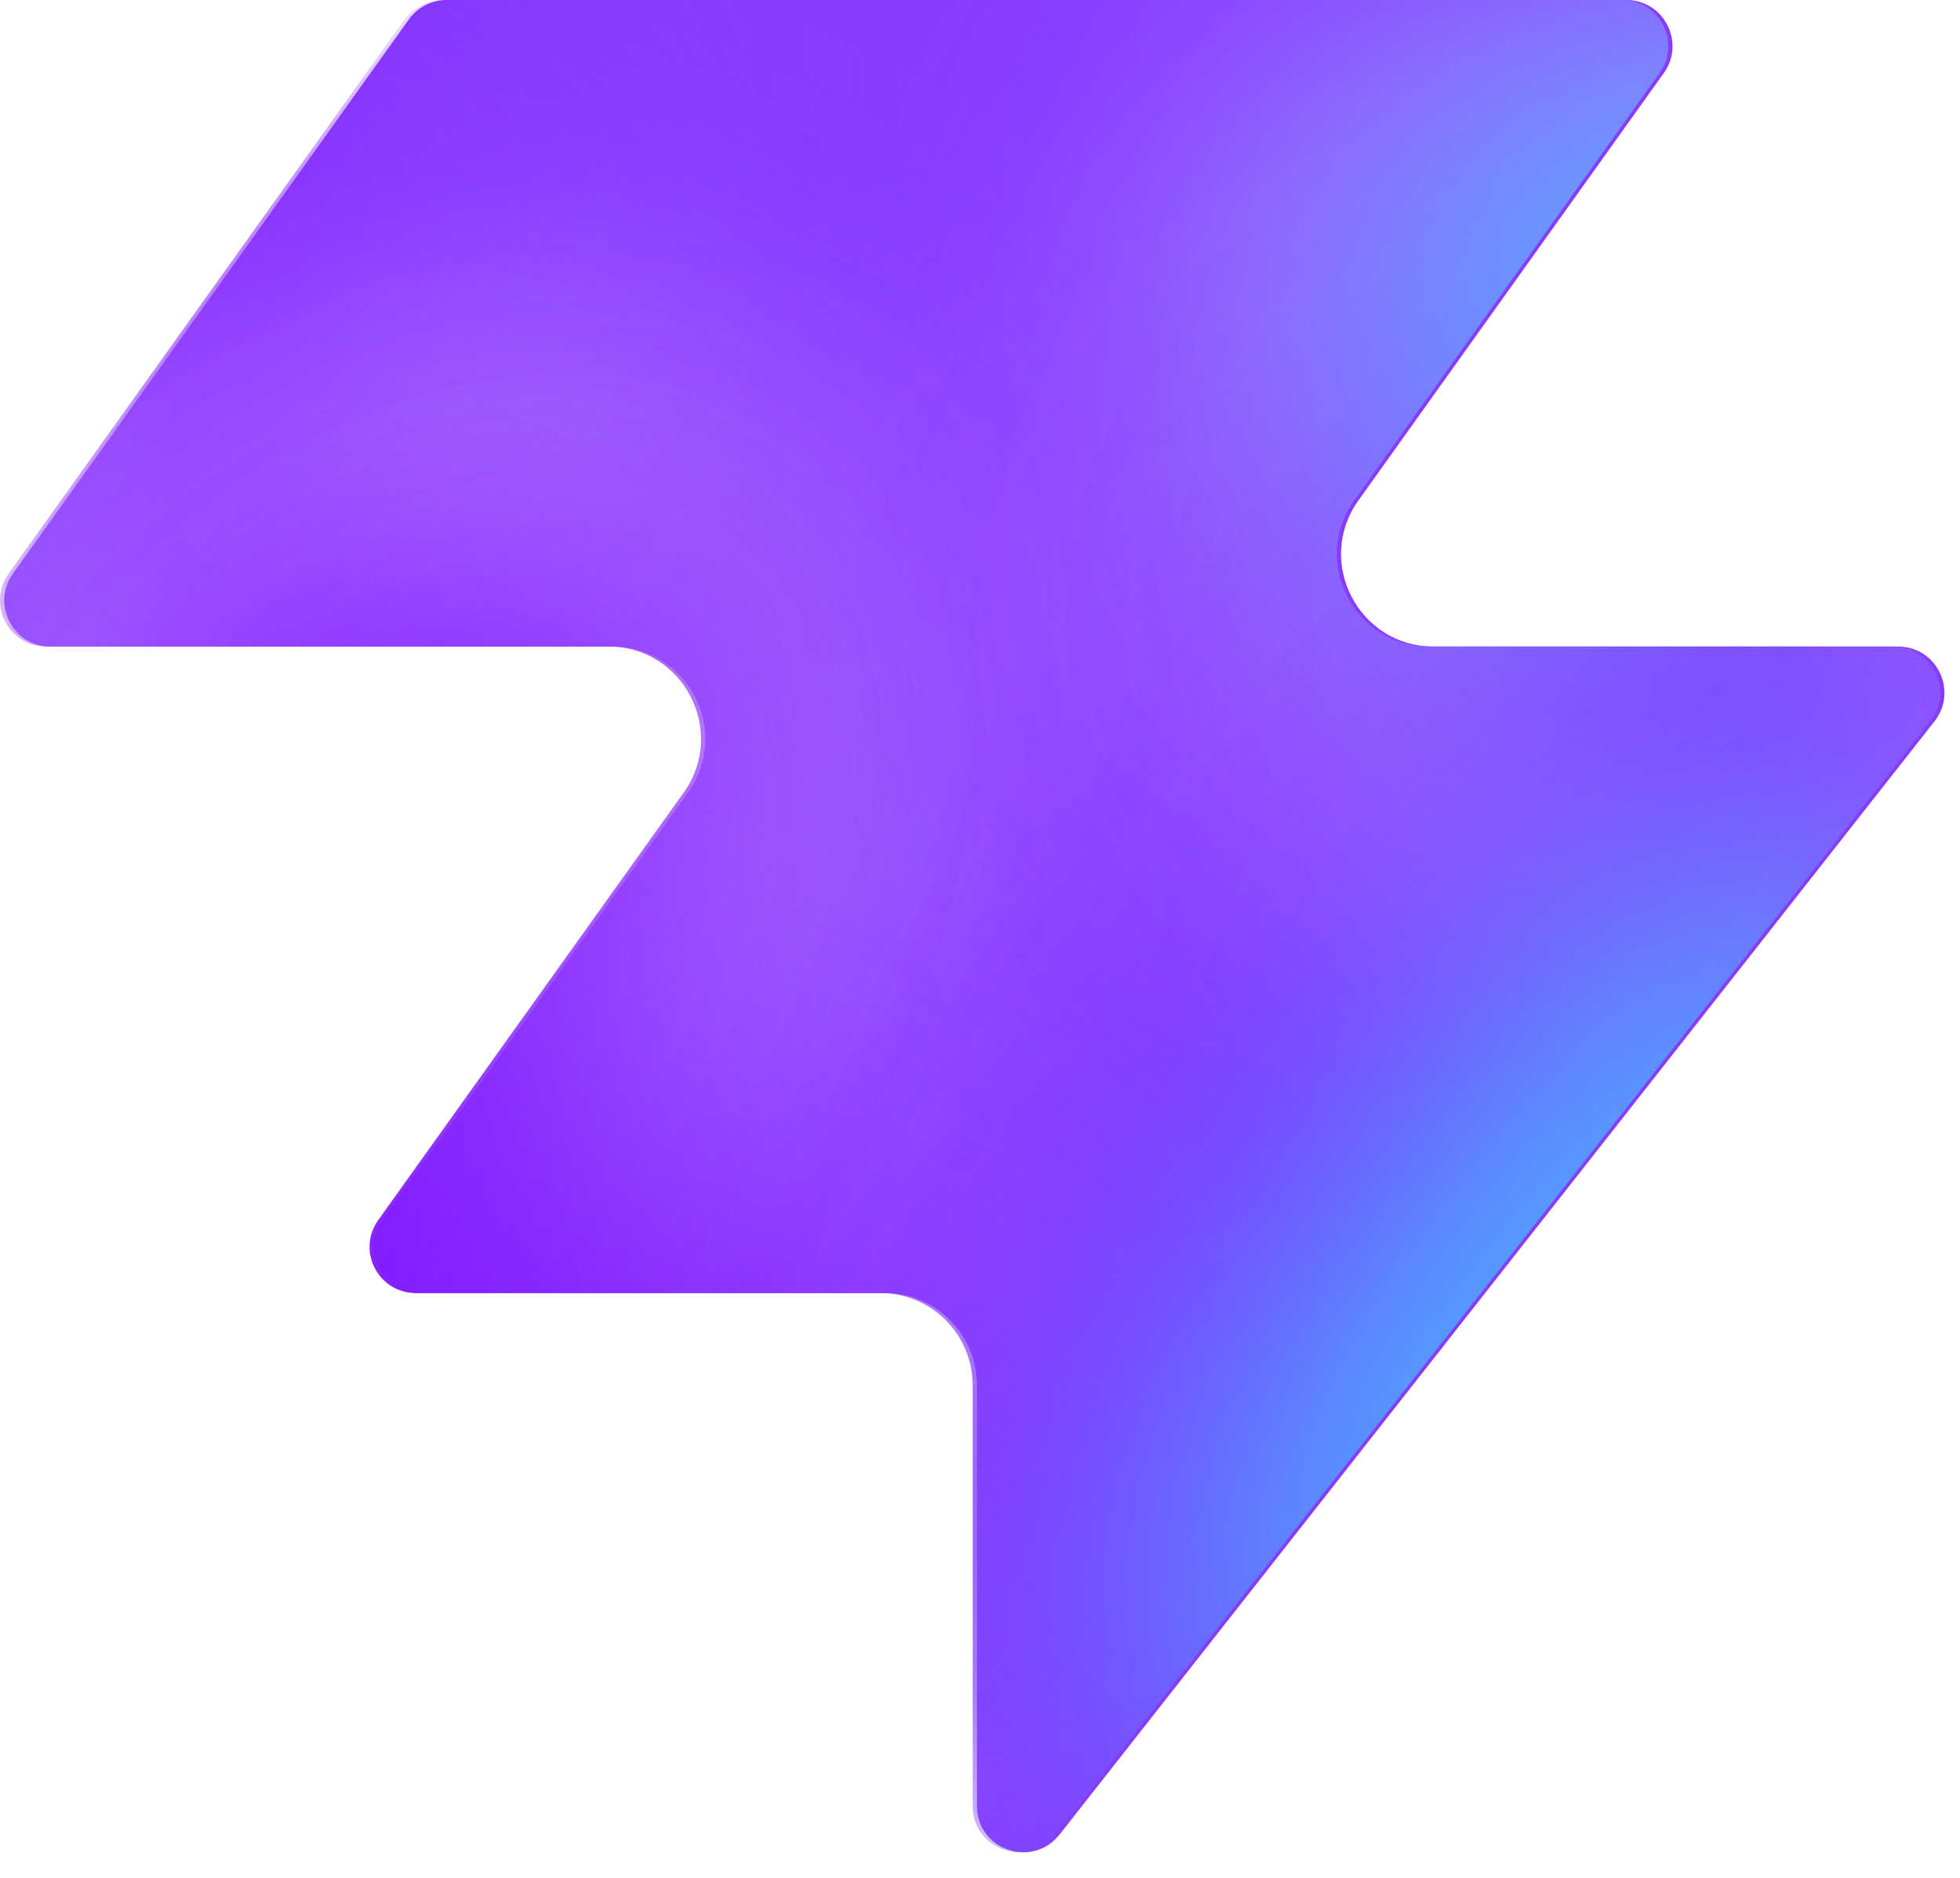
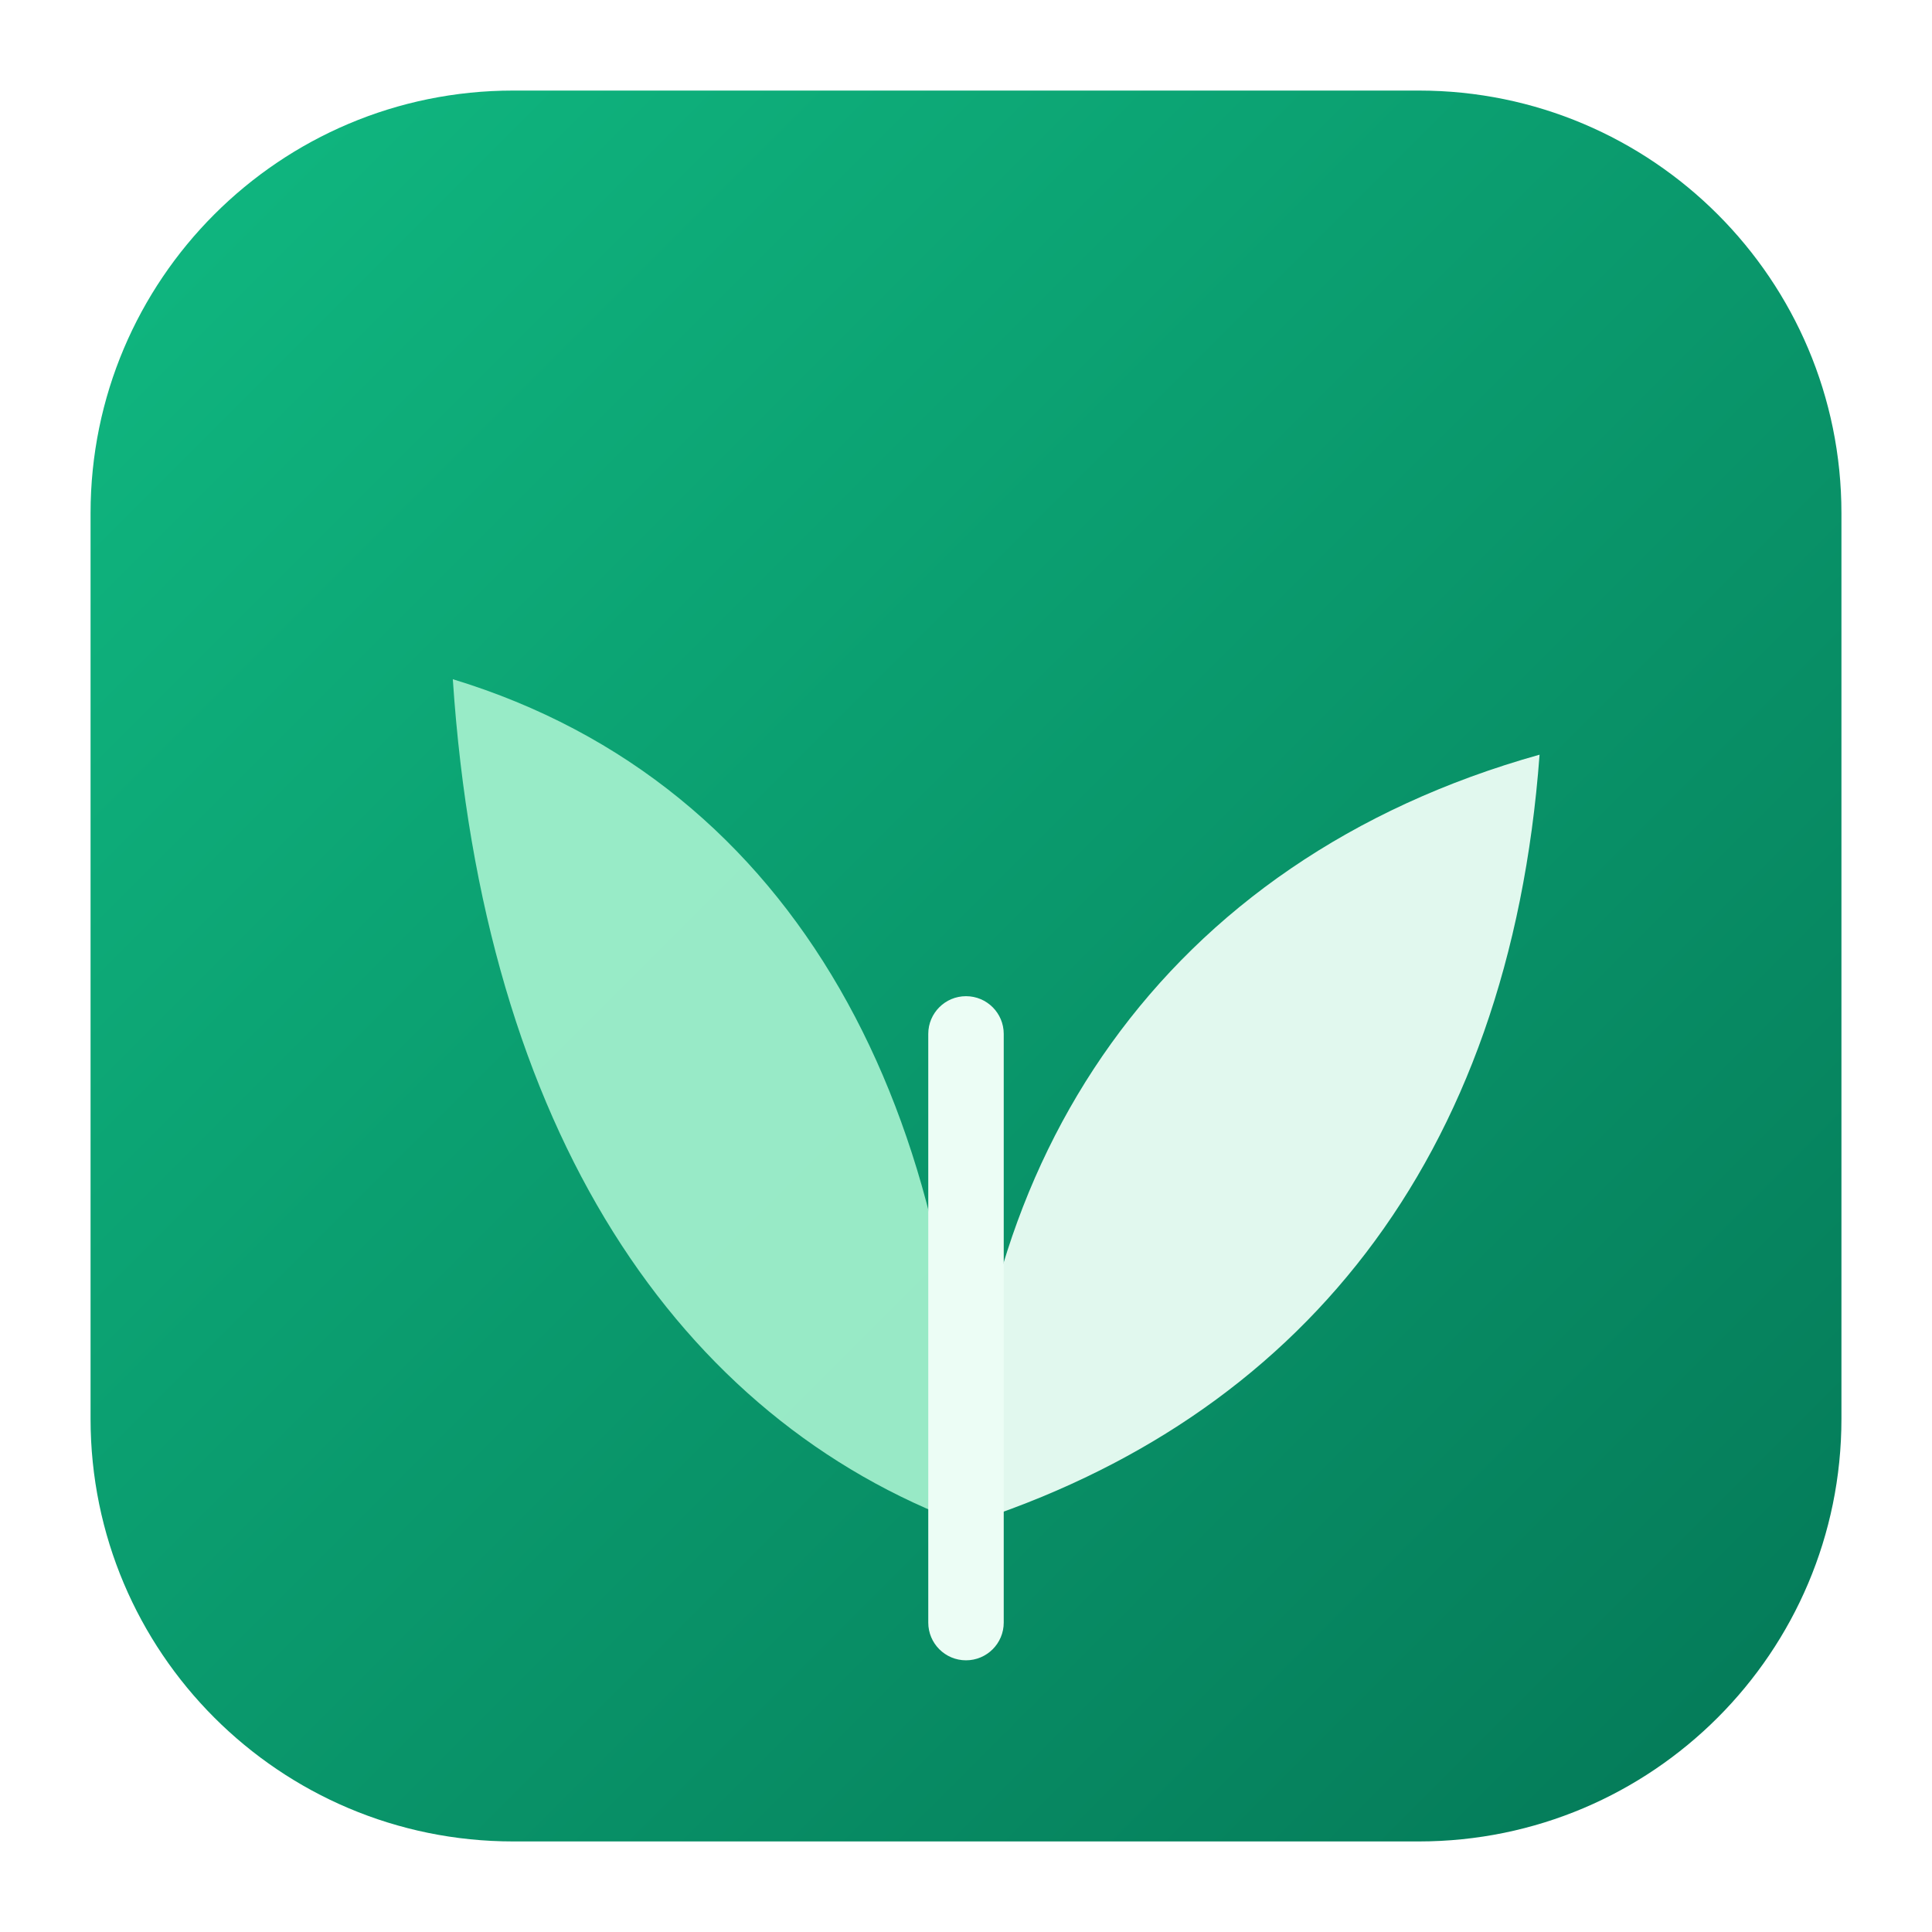
- <svg xmlns="http://www.w3.org/2000/svg" width="48" height="46" fill="none" viewBox="0 0 48 46">
-   <path fill="#863bff" d="M25.946 44.938c-.664.845-2.021.375-2.021-.698V33.937a2.26 2.26 0 0 0-2.262-2.262H10.287c-.92 0-1.456-1.04-.92-1.788l7.48-10.471c1.07-1.497 0-3.578-1.842-3.578H1.237c-.92 0-1.456-1.04-.92-1.788L10.013.474c.214-.297.556-.474.92-.474h28.894c.92 0 1.456 1.04.92 1.788l-7.48 10.471c-1.07 1.498 0 3.579 1.842 3.579h11.377c.943 0 1.473 1.088.89 1.83L25.947 44.94z" style="fill:#863bff;fill:color(display-p3 .525 .23 1);fill-opacity:1" />
-   <mask id="a" width="48" height="46" x="0" y="0" maskUnits="userSpaceOnUse" style="mask-type:alpha">
-     <path fill="#000" d="M25.842 44.938c-.664.844-2.021.375-2.021-.698V33.937a2.26 2.26 0 0 0-2.262-2.262H10.183c-.92 0-1.456-1.04-.92-1.788l7.48-10.471c1.07-1.498 0-3.579-1.842-3.579H1.133c-.92 0-1.456-1.04-.92-1.787L9.91.473c.214-.297.556-.474.92-.474h28.894c.92 0 1.456 1.04.92 1.788l-7.48 10.471c-1.07 1.498 0 3.578 1.842 3.578h11.377c.943 0 1.473 1.088.89 1.832L25.843 44.94z" style="fill:#000;fill-opacity:1" />
-   </mask>
-   <g mask="url(#a)">
-     <g filter="url(#b)">
-       <ellipse cx="5.508" cy="14.704" fill="#ede6ff" rx="5.508" ry="14.704" style="fill:#ede6ff;fill:color(display-p3 .927 .903 1);fill-opacity:1" transform="matrix(.00324 1 1 -.00324 -4.47 31.516)" />
-     </g>
-     <g filter="url(#c)">
-       <ellipse cx="10.399" cy="29.851" fill="#ede6ff" rx="10.399" ry="29.851" style="fill:#ede6ff;fill:color(display-p3 .927 .903 1);fill-opacity:1" transform="matrix(.00324 1 1 -.00324 -39.328 7.883)" />
-     </g>
-     <g filter="url(#d)">
-       <ellipse cx="5.508" cy="30.487" fill="#7e14ff" rx="5.508" ry="30.487" style="fill:#7e14ff;fill:color(display-p3 .492 .077 1);fill-opacity:1" transform="rotate(89.814 -25.913 -14.639)scale(1 -1)" />
-     </g>
-     <g filter="url(#e)">
-       <ellipse cx="5.508" cy="30.599" fill="#7e14ff" rx="5.508" ry="30.599" style="fill:#7e14ff;fill:color(display-p3 .492 .077 1);fill-opacity:1" transform="rotate(89.814 -32.644 -3.334)scale(1 -1)" />
-     </g>
-     <g filter="url(#f)">
-       <ellipse cx="5.508" cy="30.599" fill="#7e14ff" rx="5.508" ry="30.599" style="fill:#7e14ff;fill:color(display-p3 .492 .077 1);fill-opacity:1" transform="matrix(.00324 1 1 -.00324 -34.34 30.47)" />
-     </g>
-     <g filter="url(#g)">
-       <ellipse cx="14.072" cy="22.078" fill="#ede6ff" rx="14.072" ry="22.078" style="fill:#ede6ff;fill:color(display-p3 .927 .903 1);fill-opacity:1" transform="rotate(93.35 24.506 48.493)scale(-1 1)" />
-     </g>
-     <g filter="url(#h)">
-       <ellipse cx="3.47" cy="21.501" fill="#7e14ff" rx="3.47" ry="21.501" style="fill:#7e14ff;fill:color(display-p3 .492 .077 1);fill-opacity:1" transform="rotate(89.009 28.708 47.59)scale(-1 1)" />
-     </g>
-     <g filter="url(#i)">
-       <ellipse cx="3.47" cy="21.501" fill="#7e14ff" rx="3.47" ry="21.501" style="fill:#7e14ff;fill:color(display-p3 .492 .077 1);fill-opacity:1" transform="rotate(89.009 28.708 47.59)scale(-1 1)" />
-     </g>
-     <g filter="url(#j)">
-       <ellipse cx=".387" cy="8.972" fill="#7e14ff" rx="4.407" ry="29.108" style="fill:#7e14ff;fill:color(display-p3 .492 .077 1);fill-opacity:1" transform="rotate(39.51 .387 8.972)" />
-     </g>
-     <g filter="url(#k)">
-       <ellipse cx="47.523" cy="-6.092" fill="#7e14ff" rx="4.407" ry="29.108" style="fill:#7e14ff;fill:color(display-p3 .492 .077 1);fill-opacity:1" transform="rotate(37.892 47.523 -6.092)" />
-     </g>
-     <g filter="url(#l)">
-       <ellipse cx="41.412" cy="6.333" fill="#47bfff" rx="5.971" ry="9.665" style="fill:#47bfff;fill:color(display-p3 .28 .748 1);fill-opacity:1" transform="rotate(37.892 41.412 6.333)" />
-     </g>
-     <g filter="url(#m)">
-       <ellipse cx="-1.879" cy="38.332" fill="#7e14ff" rx="4.407" ry="29.108" style="fill:#7e14ff;fill:color(display-p3 .492 .077 1);fill-opacity:1" transform="rotate(37.892 -1.88 38.332)" />
-     </g>
-     <g filter="url(#n)">
-       <ellipse cx="-1.879" cy="38.332" fill="#7e14ff" rx="4.407" ry="29.108" style="fill:#7e14ff;fill:color(display-p3 .492 .077 1);fill-opacity:1" transform="rotate(37.892 -1.88 38.332)" />
-     </g>
-     <g filter="url(#o)">
-       <ellipse cx="35.651" cy="29.907" fill="#7e14ff" rx="4.407" ry="29.108" style="fill:#7e14ff;fill:color(display-p3 .492 .077 1);fill-opacity:1" transform="rotate(37.892 35.651 29.907)" />
-     </g>
-     <g filter="url(#p)">
-       <ellipse cx="38.418" cy="32.4" fill="#47bfff" rx="5.971" ry="15.297" style="fill:#47bfff;fill:color(display-p3 .28 .748 1);fill-opacity:1" transform="rotate(37.892 38.418 32.4)" />
-     </g>
-   </g>
+ <svg xmlns="http://www.w3.org/2000/svg" viewBox="0 0 512 512" width="512" height="512">
  <defs>
-     <filter id="b" width="60.045" height="41.654" x="-19.77" y="16.149" color-interpolation-filters="sRGB" filterUnits="userSpaceOnUse">
-       <feFlood flood-opacity="0" result="BackgroundImageFix" />
-       <feBlend in="SourceGraphic" in2="BackgroundImageFix" result="shape" />
-       <feGaussianBlur result="effect1_foregroundBlur_2002_17158" stdDeviation="7.659" />
-     </filter>
-     <filter id="c" width="90.34" height="51.437" x="-54.613" y="-7.533" color-interpolation-filters="sRGB" filterUnits="userSpaceOnUse">
-       <feFlood flood-opacity="0" result="BackgroundImageFix" />
-       <feBlend in="SourceGraphic" in2="BackgroundImageFix" result="shape" />
-       <feGaussianBlur result="effect1_foregroundBlur_2002_17158" stdDeviation="7.659" />
-     </filter>
-     <filter id="d" width="79.355" height="29.4" x="-49.64" y="2.03" color-interpolation-filters="sRGB" filterUnits="userSpaceOnUse">
-       <feFlood flood-opacity="0" result="BackgroundImageFix" />
-       <feBlend in="SourceGraphic" in2="BackgroundImageFix" result="shape" />
-       <feGaussianBlur result="effect1_foregroundBlur_2002_17158" stdDeviation="4.596" />
-     </filter>
-     <filter id="e" width="79.579" height="29.4" x="-45.045" y="20.029" color-interpolation-filters="sRGB" filterUnits="userSpaceOnUse">
-       <feFlood flood-opacity="0" result="BackgroundImageFix" />
-       <feBlend in="SourceGraphic" in2="BackgroundImageFix" result="shape" />
-       <feGaussianBlur result="effect1_foregroundBlur_2002_17158" stdDeviation="4.596" />
-     </filter>
-     <filter id="f" width="79.579" height="29.4" x="-43.513" y="21.178" color-interpolation-filters="sRGB" filterUnits="userSpaceOnUse">
-       <feFlood flood-opacity="0" result="BackgroundImageFix" />
-       <feBlend in="SourceGraphic" in2="BackgroundImageFix" result="shape" />
-       <feGaussianBlur result="effect1_foregroundBlur_2002_17158" stdDeviation="4.596" />
-     </filter>
-     <filter id="g" width="74.749" height="58.852" x="15.756" y="-17.901" color-interpolation-filters="sRGB" filterUnits="userSpaceOnUse">
-       <feFlood flood-opacity="0" result="BackgroundImageFix" />
-       <feBlend in="SourceGraphic" in2="BackgroundImageFix" result="shape" />
-       <feGaussianBlur result="effect1_foregroundBlur_2002_17158" stdDeviation="7.659" />
-     </filter>
-     <filter id="h" width="61.377" height="25.362" x="23.548" y="2.284" color-interpolation-filters="sRGB" filterUnits="userSpaceOnUse">
-       <feFlood flood-opacity="0" result="BackgroundImageFix" />
-       <feBlend in="SourceGraphic" in2="BackgroundImageFix" result="shape" />
-       <feGaussianBlur result="effect1_foregroundBlur_2002_17158" stdDeviation="4.596" />
-     </filter>
-     <filter id="i" width="61.377" height="25.362" x="23.548" y="2.284" color-interpolation-filters="sRGB" filterUnits="userSpaceOnUse">
-       <feFlood flood-opacity="0" result="BackgroundImageFix" />
-       <feBlend in="SourceGraphic" in2="BackgroundImageFix" result="shape" />
-       <feGaussianBlur result="effect1_foregroundBlur_2002_17158" stdDeviation="4.596" />
-     </filter>
-     <filter id="j" width="56.045" height="63.649" x="-27.636" y="-22.853" color-interpolation-filters="sRGB" filterUnits="userSpaceOnUse">
-       <feFlood flood-opacity="0" result="BackgroundImageFix" />
-       <feBlend in="SourceGraphic" in2="BackgroundImageFix" result="shape" />
-       <feGaussianBlur result="effect1_foregroundBlur_2002_17158" stdDeviation="4.596" />
-     </filter>
-     <filter id="k" width="54.814" height="64.646" x="20.116" y="-38.415" color-interpolation-filters="sRGB" filterUnits="userSpaceOnUse">
-       <feFlood flood-opacity="0" result="BackgroundImageFix" />
-       <feBlend in="SourceGraphic" in2="BackgroundImageFix" result="shape" />
-       <feGaussianBlur result="effect1_foregroundBlur_2002_17158" stdDeviation="4.596" />
-     </filter>
-     <filter id="l" width="33.541" height="35.313" x="24.641" y="-11.323" color-interpolation-filters="sRGB" filterUnits="userSpaceOnUse">
-       <feFlood flood-opacity="0" result="BackgroundImageFix" />
-       <feBlend in="SourceGraphic" in2="BackgroundImageFix" result="shape" />
-       <feGaussianBlur result="effect1_foregroundBlur_2002_17158" stdDeviation="4.596" />
-     </filter>
-     <filter id="m" width="54.814" height="64.646" x="-29.286" y="6.009" color-interpolation-filters="sRGB" filterUnits="userSpaceOnUse">
-       <feFlood flood-opacity="0" result="BackgroundImageFix" />
-       <feBlend in="SourceGraphic" in2="BackgroundImageFix" result="shape" />
-       <feGaussianBlur result="effect1_foregroundBlur_2002_17158" stdDeviation="4.596" />
-     </filter>
-     <filter id="n" width="54.814" height="64.646" x="-29.286" y="6.009" color-interpolation-filters="sRGB" filterUnits="userSpaceOnUse">
-       <feFlood flood-opacity="0" result="BackgroundImageFix" />
-       <feBlend in="SourceGraphic" in2="BackgroundImageFix" result="shape" />
-       <feGaussianBlur result="effect1_foregroundBlur_2002_17158" stdDeviation="4.596" />
-     </filter>
-     <filter id="o" width="54.814" height="64.646" x="8.244" y="-2.416" color-interpolation-filters="sRGB" filterUnits="userSpaceOnUse">
-       <feFlood flood-opacity="0" result="BackgroundImageFix" />
-       <feBlend in="SourceGraphic" in2="BackgroundImageFix" result="shape" />
-       <feGaussianBlur result="effect1_foregroundBlur_2002_17158" stdDeviation="4.596" />
-     </filter>
-     <filter id="p" width="39.409" height="43.623" x="18.713" y="10.588" color-interpolation-filters="sRGB" filterUnits="userSpaceOnUse">
-       <feFlood flood-opacity="0" result="BackgroundImageFix" />
-       <feBlend in="SourceGraphic" in2="BackgroundImageFix" result="shape" />
-       <feGaussianBlur result="effect1_foregroundBlur_2002_17158" stdDeviation="4.596" />
-     </filter>
+     <linearGradient id="tile" x1="0" y1="0" x2="1" y2="1">
+       <stop offset="0" stop-color="#10b981" />
+       <stop offset="1" stop-color="#047857" />
+     </linearGradient>
  </defs>
+   <rect x="24" y="24" width="464" height="464" rx="112" fill="url(#tile)" />
+   <path d="M256 404c0-96 52-176 152-204-8 108-64 176-152 204z" fill="#ecfdf5" opacity="0.95" />
+   <path d="M256 404C256 296 212 208 120 180c8 120 60 196 136 224z" fill="#a7f3d0" opacity="0.9" />
+   <rect x="246" y="264" width="20" height="176" rx="10" fill="#ecfdf5" />
</svg>
